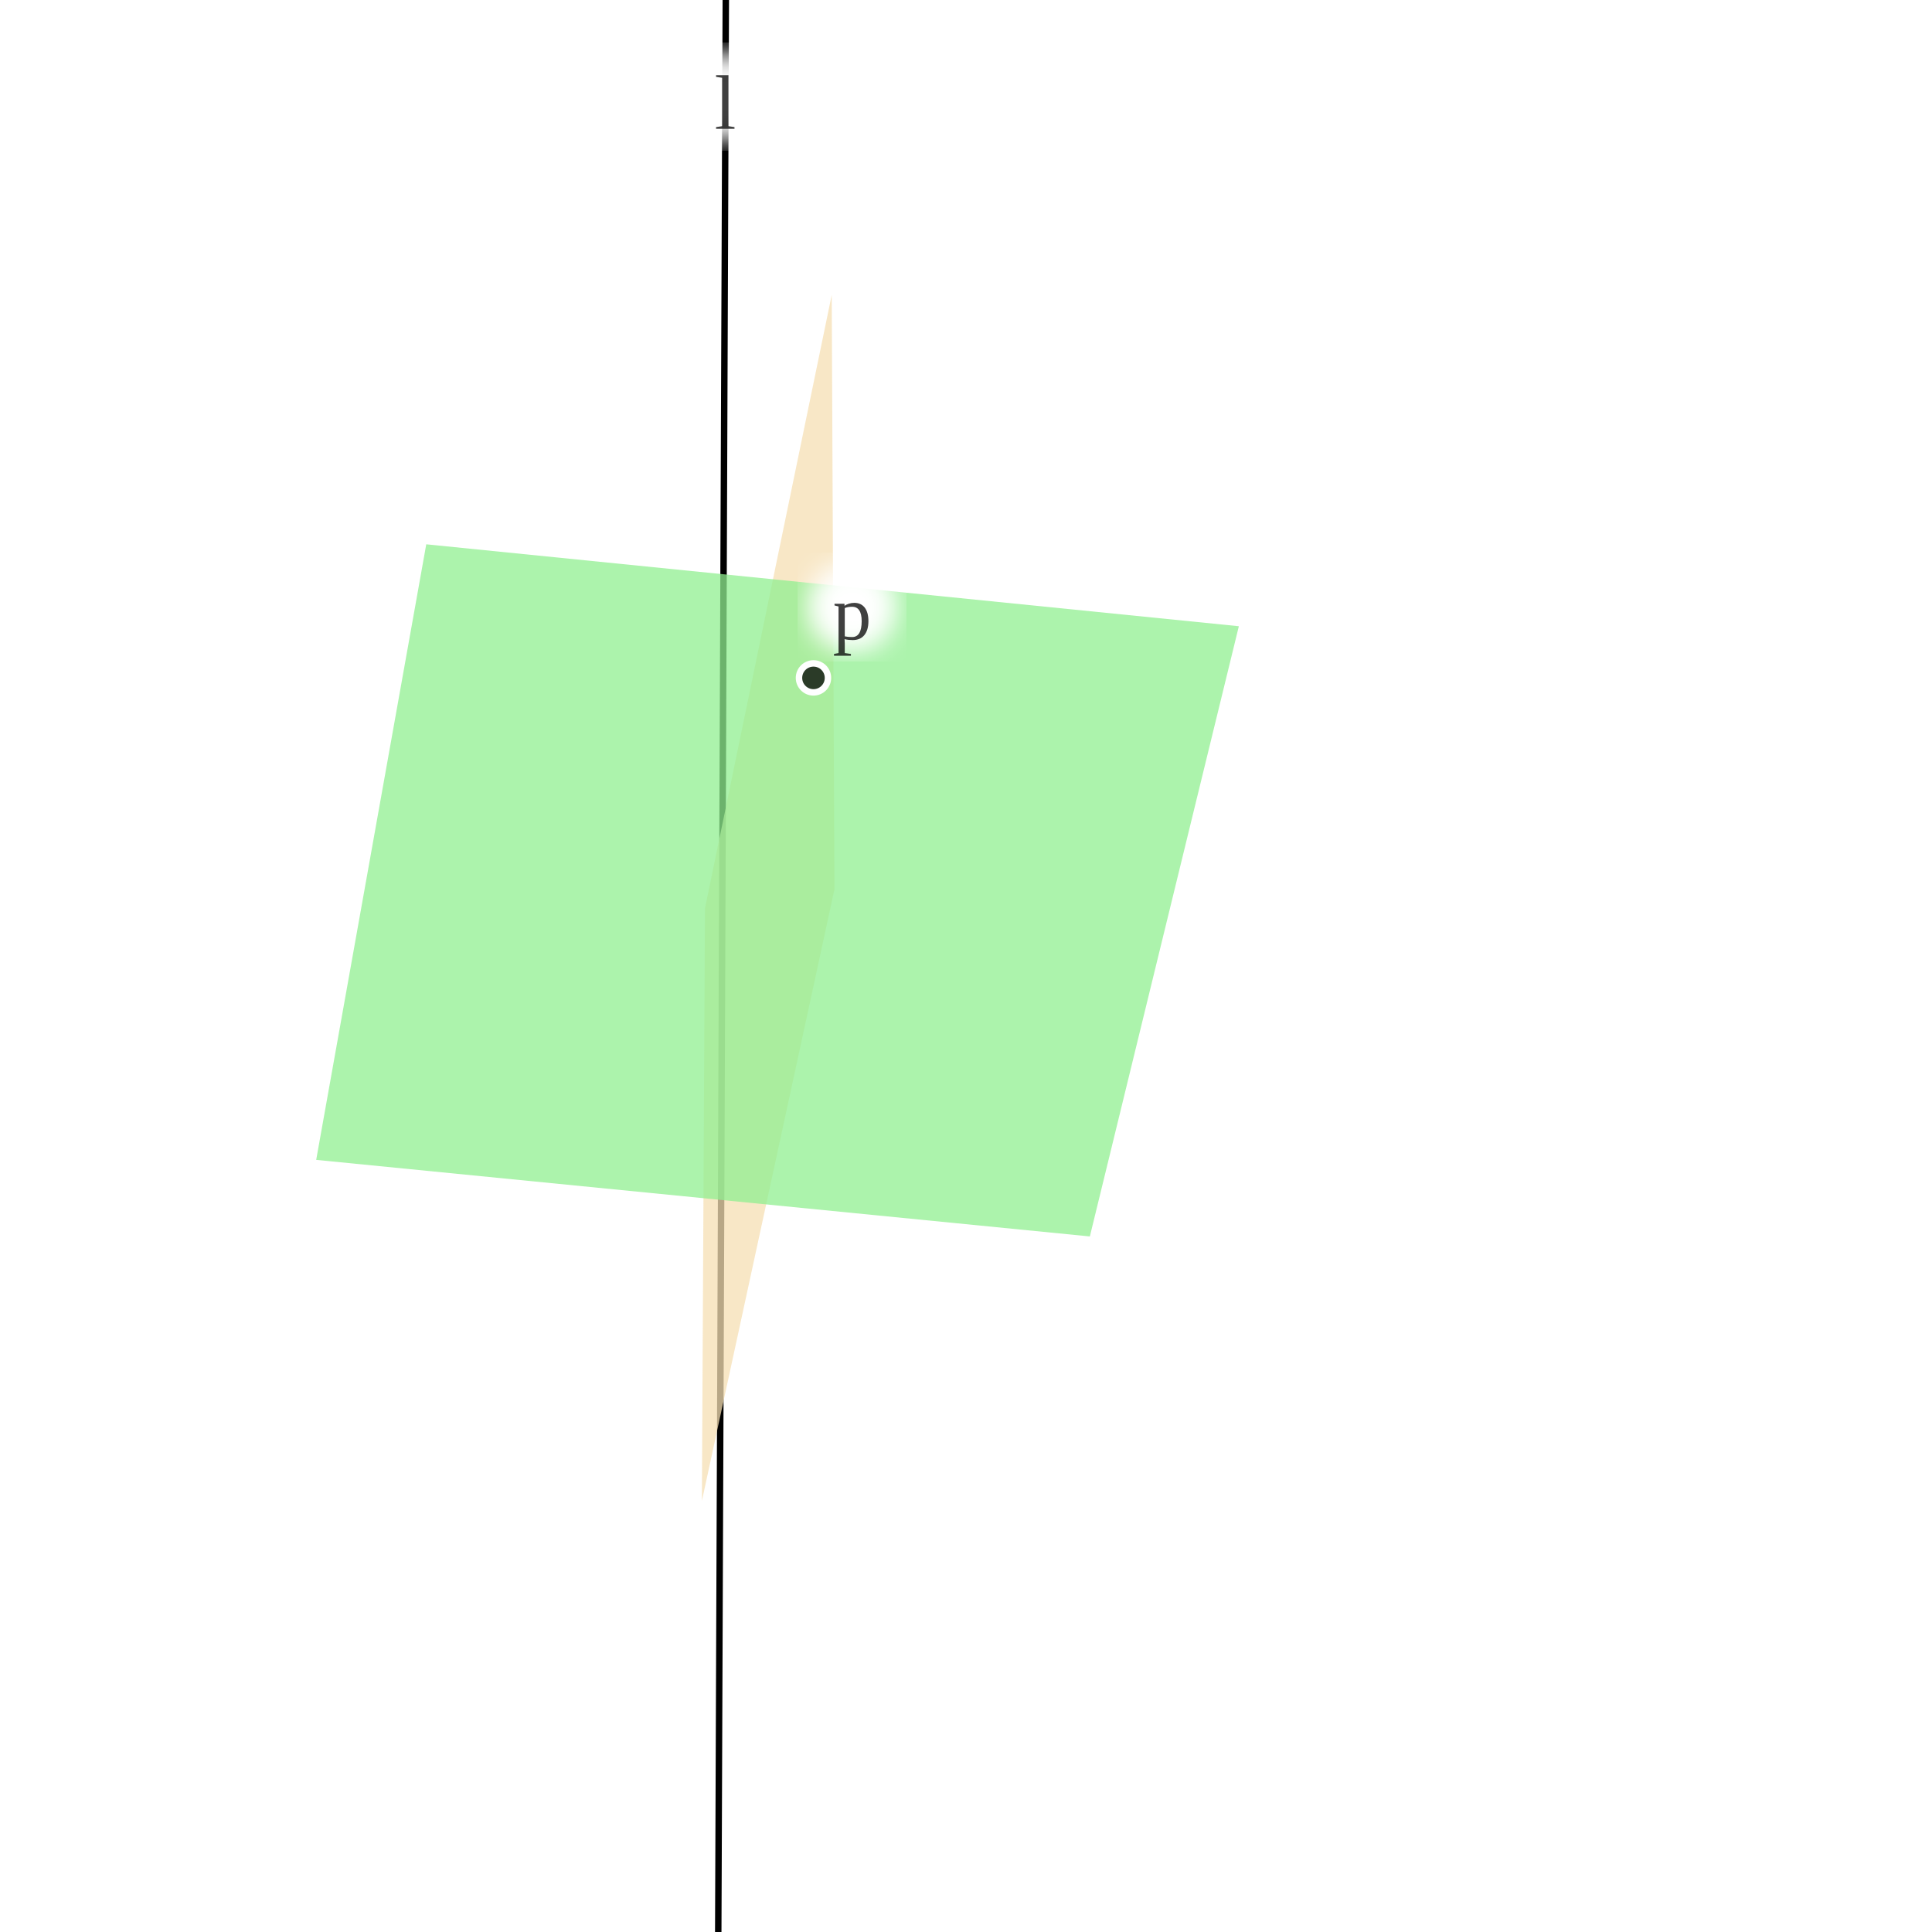
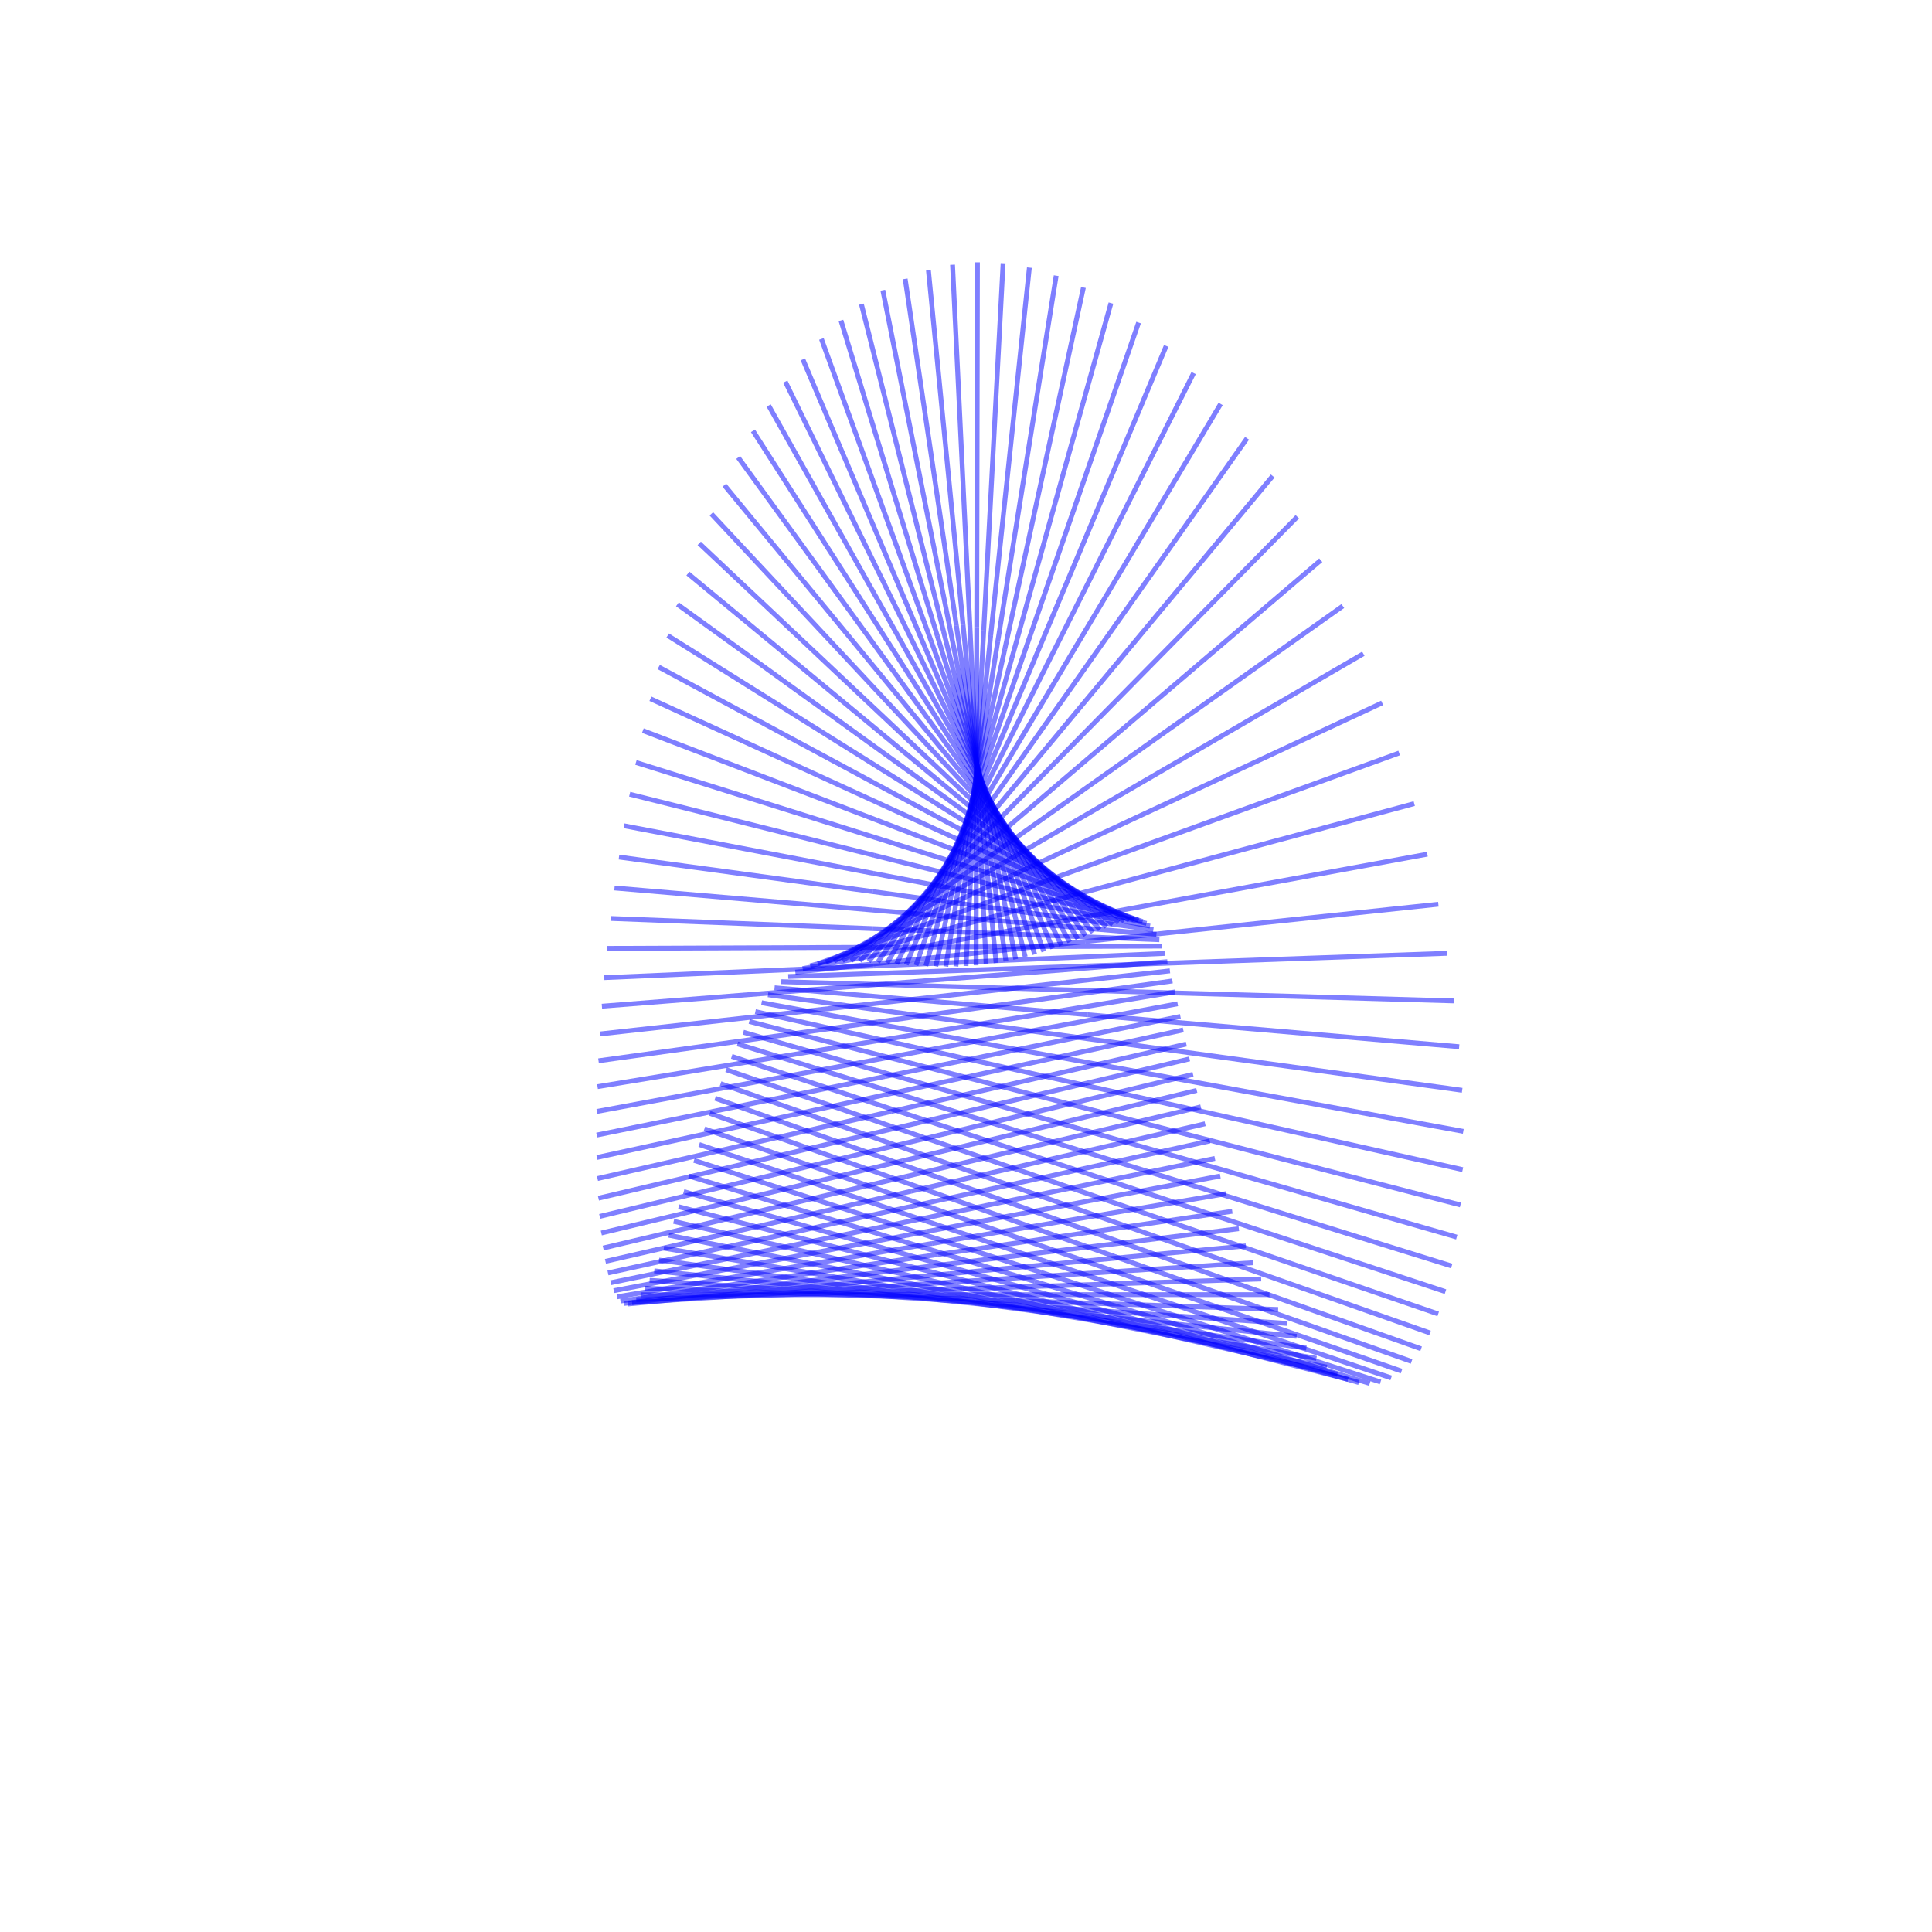
- <svg xmlns="http://www.w3.org/2000/svg" width="300" height="300" stroke="black" fill="none" fill-opacity="0.75" version="1.1">
+ <svg xmlns="http://www.w3.org/2000/svg" width="400" height="400" stroke="black" fill="none" fill-opacity="0.75" font-style="italic" font-family="CMU Serif, sans-serif" version="1.1">
  <filter id="blur">
    <feGaussianBlur stdDeviation="2" />
  </filter>
  <rect width="100%" height="100%" fill="white" stroke="none" fill-opacity="1" />
-   <polygon points="111.529,300 112.703,0.0 " id="l" />
-   <circle cx="112.625" cy="15" r="7" fill="white" filter="url(#blur)" stroke="none" fill-opacity="1" />
-   <text x="112.625" y="20" stroke="none" fill="black" text-anchor="middle" opacity="1" style="fontfamily : CMU Serif;">l</text>
-   <polygon points="129.569,138.102 129.151,45.788 109.468,141.057 108.989,233.062 " fill="wheat" stroke="none" />
-   <polygon points="192.368,97.24 66.19,84.519 49.098,180.105 169.232,191.994 " fill="lightgreen" stroke="none" />
-   <circle cx="126.316" cy="105.263" r="2.25" fill="black" stroke="white" id="p" />
-   <circle cx="132.316" cy="94.263" r="7" fill="white" filter="url(#blur)" stroke="none" fill-opacity="1" />
-   <text x="132.316" y="99.263" stroke="none" fill="black" text-anchor="middle" opacity="1" style="fontfamily : CMU Serif;">p</text>
+   <polygon points="205.119,131.529 213.121,55.412 " opacity="0.5" stroke="blue" />
+   <polygon points="206.573,132.827 218.673,57.077 " opacity="0.5" stroke="blue" />
+   <polygon points="208.023,134.43 224.313,59.518 " opacity="0.5" stroke="blue" />
+   <polygon points="209.461,136.336 230.011,62.751 " opacity="0.5" stroke="blue" />
+   <polygon points="210.881,138.545 235.736,66.785 " opacity="0.5" stroke="blue" />
+   <polygon points="212.274,141.052 241.455,71.618 " opacity="0.5" stroke="blue" />
+   <polygon points="213.634,143.85 247.13,77.24 " opacity="0.5" stroke="blue" />
+   <polygon points="214.951,146.931 252.723,83.627 " opacity="0.5" stroke="blue" />
+   <polygon points="216.22,150.285 258.192,90.747 " opacity="0.5" stroke="blue" />
+   <polygon points="217.432,153.898 263.497,98.555 " opacity="0.5" stroke="blue" />
+   <polygon points="218.579,157.756 268.595,106.991 " opacity="0.5" stroke="blue" />
+   <polygon points="219.654,161.841 273.448,115.99 " opacity="0.5" stroke="blue" />
+   <polygon points="220.651,166.133 278.016,125.471 " opacity="0.5" stroke="blue" />
+   <polygon points="221.562,170.612 282.265,135.348 " opacity="0.5" stroke="blue" />
+   <polygon points="222.382,175.255 286.163,145.525 " opacity="0.5" stroke="blue" />
+   <polygon points="223.106,180.035 289.683,155.904 " opacity="0.5" stroke="blue" />
+   <polygon points="223.727,184.928 292.805,166.38 " opacity="0.5" stroke="blue" />
+   <polygon points="224.243,189.905 295.513,176.85 " opacity="0.5" stroke="blue" />
+   <polygon points="224.649,194.939 297.797,187.214 " opacity="0.5" stroke="blue" />
+   <polygon points="224.944,200.0 299.654,197.371 " opacity="0.5" stroke="blue" />
+   <polygon points="225.125,205.06 301.088,207.232 " opacity="0.5" stroke="blue" />
+   <polygon points="225.191,210.089 302.106,216.711 " opacity="0.5" stroke="blue" />
+   <polygon points="225.143,215.058 302.724,225.734 " opacity="0.5" stroke="blue" />
+   <polygon points="224.981,219.94 302.958,234.236 " opacity="0.5" stroke="blue" />
+   <polygon points="224.708,224.708 302.833,242.163 " opacity="0.5" stroke="blue" />
+   <polygon points="224.324,229.334 302.372,249.471 " opacity="0.5" stroke="blue" />
+   <polygon points="223.835,233.795 301.605,256.13 " opacity="0.5" stroke="blue" />
+   <polygon points="223.243,238.069 300.562,262.117 " opacity="0.5" stroke="blue" />
+   <polygon points="222.554,242.133 299.271,267.421 " opacity="0.5" stroke="blue" />
+   <polygon points="221.772,245.97 297.765,272.04 " opacity="0.5" stroke="blue" />
+   <polygon points="220.903,249.562 296.074,275.979 " opacity="0.5" stroke="blue" />
+   <polygon points="219.953,252.894 294.227,279.252 " opacity="0.5" stroke="blue" />
+   <polygon points="218.929,255.955 292.252,281.877 " opacity="0.5" stroke="blue" />
+   <polygon points="217.838,258.733 290.177,283.878 " opacity="0.5" stroke="blue" />
+   <polygon points="216.685,261.221 288.027,285.282 " opacity="0.5" stroke="blue" />
+   <polygon points="215.479,263.413 285.825,286.122 " opacity="0.5" stroke="blue" />
+   <polygon points="214.226,265.305 283.591,286.43 " opacity="0.5" stroke="blue" />
+   <polygon points="212.933,266.894 281.345,286.241 " opacity="0.5" stroke="blue" />
+   <polygon points="211.608,268.181 279.105,285.591 " opacity="0.5" stroke="blue" />
+   <polygon points="210.256,269.167 276.885,284.516 " opacity="0.5" stroke="blue" />
+   <polygon points="208.885,269.855 274.699,283.052 " opacity="0.5" stroke="blue" />
+   <polygon points="207.5,270.249 272.558,281.235 " opacity="0.5" stroke="blue" />
+   <polygon points="206.109,270.356 270.473,279.099 " opacity="0.5" stroke="blue" />
+   <polygon points="204.717,270.181 268.451,276.679 " opacity="0.5" stroke="blue" />
+   <polygon points="203.329,269.733 266.499,274.007 " opacity="0.5" stroke="blue" />
+   <polygon points="201.952,269.02 264.623,271.116 " opacity="0.5" stroke="blue" />
+   <polygon points="200.589,268.051 262.828,268.036 " opacity="0.5" stroke="blue" />
+   <polygon points="199.246,266.836 261.115,264.796 " opacity="0.5" stroke="blue" />
+   <polygon points="197.928,265.386 259.488,261.424 " opacity="0.5" stroke="blue" />
+   <polygon points="196.637,263.711 257.948,257.948 " opacity="0.5" stroke="blue" />
+   <polygon points="195.378,261.822 256.494,254.391 " opacity="0.5" stroke="blue" />
+   <polygon points="194.155,259.73 255.126,250.78 " opacity="0.5" stroke="blue" />
+   <polygon points="192.971,257.446 253.843,247.136 " opacity="0.5" stroke="blue" />
+   <polygon points="191.829,254.982 252.644,243.482 " opacity="0.5" stroke="blue" />
+   <polygon points="190.732,252.349 251.525,239.839 " opacity="0.5" stroke="blue" />
+   <polygon points="189.681,249.558 250.483,236.225 " opacity="0.5" stroke="blue" />
+   <polygon points="188.68,246.62 249.514,232.661 " opacity="0.5" stroke="blue" />
+   <polygon points="187.731,243.547 248.615,229.164 " opacity="0.5" stroke="blue" />
+   <polygon points="186.835,240.35 247.781,225.75 " opacity="0.5" stroke="blue" />
+   <polygon points="185.995,237.04 247.007,222.435 " opacity="0.5" stroke="blue" />
+   <polygon points="185.211,233.626 246.286,219.234 " opacity="0.5" stroke="blue" />
+   <polygon points="184.486,230.121 245.614,216.16 " opacity="0.5" stroke="blue" />
+   <polygon points="183.82,226.534 244.983,213.226 " opacity="0.5" stroke="blue" />
+   <polygon points="183.215,222.876 244.388,210.443 " opacity="0.5" stroke="blue" />
+   <polygon points="182.673,219.157 243.821,207.821 " opacity="0.5" stroke="blue" />
+   <polygon points="182.193,215.387 243.276,205.369 " opacity="0.5" stroke="blue" />
+   <polygon points="181.777,211.576 242.744,203.095 " opacity="0.5" stroke="blue" />
+   <polygon points="181.425,207.735 242.219,201.005 " opacity="0.5" stroke="blue" />
+   <polygon points="181.139,203.873 241.694,199.104 " opacity="0.5" stroke="blue" />
+   <polygon points="180.918,200.0 241.159,197.396 " opacity="0.5" stroke="blue" />
+   <polygon points="180.764,196.126 240.609,195.881 " opacity="0.5" stroke="blue" />
+   <polygon points="180.677,192.261 240.035,194.562 " opacity="0.5" stroke="blue" />
+   <polygon points="180.657,188.415 239.431,193.436 " opacity="0.5" stroke="blue" />
+   <polygon points="180.705,184.599 238.788,192.5 " opacity="0.5" stroke="blue" />
+   <polygon points="180.821,180.821 238.102,191.75 " opacity="0.5" stroke="blue" />
+   <polygon points="181.004,177.092 237.365,191.181 " opacity="0.5" stroke="blue" />
+   <polygon points="181.256,173.422 236.572,190.783 " opacity="0.5" stroke="blue" />
+   <polygon points="181.575,169.823 235.717,190.549 " opacity="0.5" stroke="blue" />
+   <polygon points="181.962,166.303 234.796,190.467 " opacity="0.5" stroke="blue" />
+   <polygon points="182.417,162.875 233.805,190.526 " opacity="0.5" stroke="blue" />
+   <polygon points="182.939,159.548 232.741,190.713 " opacity="0.5" stroke="blue" />
+   <polygon points="183.528,156.334 231.602,191.015 " opacity="0.5" stroke="blue" />
+   <polygon points="184.183,153.244 230.385,191.416 " opacity="0.5" stroke="blue" />
+   <polygon points="184.902,150.289 229.091,191.901 " opacity="0.5" stroke="blue" />
+   <polygon points="185.686,147.481 227.719,192.456 " opacity="0.5" stroke="blue" />
+   <polygon points="186.533,144.83 226.271,193.064 " opacity="0.5" stroke="blue" />
+   <polygon points="187.441,142.349 224.747,193.71 " opacity="0.5" stroke="blue" />
+   <polygon points="188.409,140.048 223.151,194.379 " opacity="0.5" stroke="blue" />
+   <polygon points="189.434,137.94 221.486,195.056 " opacity="0.5" stroke="blue" />
+   <polygon points="190.516,136.036 219.754,195.728 " opacity="0.5" stroke="blue" />
+   <polygon points="191.65,134.348 217.962,196.382 " opacity="0.5" stroke="blue" />
+   <polygon points="192.834,132.885 216.114,197.005 " opacity="0.5" stroke="blue" />
+   <polygon points="194.066,131.66 214.215,197.588 " opacity="0.5" stroke="blue" />
+   <polygon points="195.341,130.683 212.27,198.123 " opacity="0.5" stroke="blue" />
+   <polygon points="196.656,129.964 210.287,198.6 " opacity="0.5" stroke="blue" />
+   <polygon points="198.007,129.512 208.27,199.016 " opacity="0.5" stroke="blue" />
+   <polygon points="199.388,129.336 206.227,199.365 " opacity="0.5" stroke="blue" />
+   <polygon points="200.796,129.443 204.164,199.645 " opacity="0.5" stroke="blue" />
+   <polygon points="202.224,129.841 202.086,199.857 " opacity="0.5" stroke="blue" />
+   <polygon points="203.667,130.535 200.0,200.0 " opacity="0.5" stroke="blue" />
+   <polygon points="205.119,131.529 197.912,200.078 " opacity="0.5" stroke="blue" />
+   <polygon points="206.573,132.827 195.827,200.096 " opacity="0.5" stroke="blue" />
+   <polygon points="208.023,134.43 193.751,200.059 " opacity="0.5" stroke="blue" />
+   <polygon points="209.461,136.336 191.689,199.974 " opacity="0.5" stroke="blue" />
+   <polygon points="210.881,138.545 189.646,199.852 " opacity="0.5" stroke="blue" />
+   <polygon points="212.274,141.052 187.625,199.701 " opacity="0.5" stroke="blue" />
+   <polygon points="213.634,143.85 185.632,199.533 " opacity="0.5" stroke="blue" />
+   <polygon points="214.951,146.931 183.669,199.361 " opacity="0.5" stroke="blue" />
+   <polygon points="216.22,150.285 181.739,199.197 " opacity="0.5" stroke="blue" />
+   <polygon points="217.432,153.898 179.845,199.056 " opacity="0.5" stroke="blue" />
+   <polygon points="218.579,157.756 177.99,198.952 " opacity="0.5" stroke="blue" />
+   <polygon points="219.654,161.841 176.175,198.901 " opacity="0.5" stroke="blue" />
+   <polygon points="220.651,166.133 174.402,198.917 " opacity="0.5" stroke="blue" />
+   <polygon points="221.562,170.612 172.671,199.016 " opacity="0.5" stroke="blue" />
+   <polygon points="222.382,175.255 170.983,199.213 " opacity="0.5" stroke="blue" />
+   <polygon points="223.106,180.035 169.339,199.523 " opacity="0.5" stroke="blue" />
+   <polygon points="223.727,184.928 167.739,199.961 " opacity="0.5" stroke="blue" />
+   <polygon points="224.243,189.905 166.182,200.54 " opacity="0.5" stroke="blue" />
+   <polygon points="224.649,194.939 164.666,201.273 " opacity="0.5" stroke="blue" />
+   <polygon points="224.944,200.0 163.192,202.173 " opacity="0.5" stroke="blue" />
+   <polygon points="225.125,205.06 161.758,203.248 " opacity="0.5" stroke="blue" />
+   <polygon points="225.191,210.089 160.363,204.507 " opacity="0.5" stroke="blue" />
+   <polygon points="225.143,215.058 159.003,205.957 " opacity="0.5" stroke="blue" />
+   <polygon points="224.981,219.94 157.679,207.601 " opacity="0.5" stroke="blue" />
+   <polygon points="224.708,224.708 156.387,209.443 " opacity="0.5" stroke="blue" />
+   <polygon points="224.324,229.334 155.125,211.48 " opacity="0.5" stroke="blue" />
+   <polygon points="223.835,233.795 153.891,213.709 " opacity="0.5" stroke="blue" />
+   <polygon points="223.243,238.069 152.683,216.123 " opacity="0.5" stroke="blue" />
+   <polygon points="222.554,242.133 151.498,218.712 " opacity="0.5" stroke="blue" />
+   <polygon points="221.772,245.97 150.334,221.463 " opacity="0.5" stroke="blue" />
+   <polygon points="220.903,249.562 149.189,224.359 " opacity="0.5" stroke="blue" />
+   <polygon points="219.953,252.894 148.06,227.381 " opacity="0.5" stroke="blue" />
+   <polygon points="218.929,255.955 146.947,230.507 " opacity="0.5" stroke="blue" />
+   <polygon points="217.838,258.733 145.847,233.71 " opacity="0.5" stroke="blue" />
+   <polygon points="216.685,261.221 144.76,236.963 " opacity="0.5" stroke="blue" />
+   <polygon points="215.479,263.413 143.683,240.235 " opacity="0.5" stroke="blue" />
+   <polygon points="214.226,265.305 142.616,243.495 " opacity="0.5" stroke="blue" />
+   <polygon points="212.933,266.894 141.56,246.709 " opacity="0.5" stroke="blue" />
+   <polygon points="211.608,268.181 140.514,249.843 " opacity="0.5" stroke="blue" />
+   <polygon points="210.256,269.167 139.478,252.862 " opacity="0.5" stroke="blue" />
+   <polygon points="208.885,269.855 138.453,255.732 " opacity="0.5" stroke="blue" />
+   <polygon points="207.5,270.249 137.44,258.419 " opacity="0.5" stroke="blue" />
+   <polygon points="206.109,270.356 136.442,260.892 " opacity="0.5" stroke="blue" />
+   <polygon points="204.717,270.181 135.459,263.12 " opacity="0.5" stroke="blue" />
+   <polygon points="203.329,269.733 134.494,265.075 " opacity="0.5" stroke="blue" />
+   <polygon points="201.952,269.02 133.549,266.732 " opacity="0.5" stroke="blue" />
+   <polygon points="200.589,268.051 132.627,268.067 " opacity="0.5" stroke="blue" />
+   <polygon points="199.246,266.836 131.731,269.063 " opacity="0.5" stroke="blue" />
+   <polygon points="197.928,265.386 130.863,269.702 " opacity="0.5" stroke="blue" />
+   <polygon points="196.637,263.711 130.028,269.972 " opacity="0.5" stroke="blue" />
+   <polygon points="195.378,261.822 129.228,269.864 " opacity="0.5" stroke="blue" />
+   <polygon points="194.155,259.73 128.466,269.372 " opacity="0.5" stroke="blue" />
+   <polygon points="192.971,257.446 127.746,268.493 " opacity="0.5" stroke="blue" />
+   <polygon points="191.829,254.982 127.072,267.227 " opacity="0.5" stroke="blue" />
+   <polygon points="190.732,252.349 126.446,265.577 " opacity="0.5" stroke="blue" />
+   <polygon points="189.681,249.558 125.872,263.549 " opacity="0.5" stroke="blue" />
+   <polygon points="188.68,246.62 125.353,261.151 " opacity="0.5" stroke="blue" />
+   <polygon points="187.731,243.547 124.893,258.392 " opacity="0.5" stroke="blue" />
+   <polygon points="186.835,240.35 124.495,255.285 " opacity="0.5" stroke="blue" />
+   <polygon points="185.995,237.04 124.162,251.841 " opacity="0.5" stroke="blue" />
+   <polygon points="185.211,233.626 123.897,248.075 " opacity="0.5" stroke="blue" />
+   <polygon points="184.486,230.121 123.703,244.003 " opacity="0.5" stroke="blue" />
+   <polygon points="183.82,226.534 123.584,239.641 " opacity="0.5" stroke="blue" />
+   <polygon points="183.215,222.876 123.542,235.004 " opacity="0.5" stroke="blue" />
+   <polygon points="182.673,219.157 123.582,230.111 " opacity="0.5" stroke="blue" />
+   <polygon points="182.193,215.387 123.706,224.979 " opacity="0.5" stroke="blue" />
+   <polygon points="181.777,211.576 123.917,219.625 " opacity="0.5" stroke="blue" />
+   <polygon points="181.425,207.735 124.22,214.068 " opacity="0.5" stroke="blue" />
+   <polygon points="181.139,203.873 124.617,208.324 " opacity="0.5" stroke="blue" />
+   <polygon points="180.918,200.0 125.112,202.413 " opacity="0.5" stroke="blue" />
+   <polygon points="180.764,196.126 125.709,196.351 " opacity="0.5" stroke="blue" />
+   <polygon points="180.677,192.261 126.412,190.158 " opacity="0.5" stroke="blue" />
+   <polygon points="180.657,188.415 127.225,183.851 " opacity="0.5" stroke="blue" />
+   <polygon points="180.705,184.599 128.153,177.449 " opacity="0.5" stroke="blue" />
+   <polygon points="180.821,180.821 129.199,170.97 " opacity="0.5" stroke="blue" />
+   <polygon points="181.004,177.092 130.368,164.434 " opacity="0.5" stroke="blue" />
+   <polygon points="181.256,173.422 131.665,157.858 " opacity="0.5" stroke="blue" />
+   <polygon points="181.575,169.823 133.096,151.264 " opacity="0.5" stroke="blue" />
+   <polygon points="181.962,166.303 134.664,144.671 " opacity="0.5" stroke="blue" />
+   <polygon points="182.417,162.875 136.376,138.101 " opacity="0.5" stroke="blue" />
+   <polygon points="182.939,159.548 138.237,131.575 " opacity="0.5" stroke="blue" />
+   <polygon points="183.528,156.334 140.252,125.116 " opacity="0.5" stroke="blue" />
+   <polygon points="184.183,153.244 142.428,118.748 " opacity="0.5" stroke="blue" />
+   <polygon points="184.902,150.289 144.769,112.496 " opacity="0.5" stroke="blue" />
+   <polygon points="185.686,147.481 147.281,106.387 " opacity="0.5" stroke="blue" />
+   <polygon points="186.533,144.83 149.97,100.449 " opacity="0.5" stroke="blue" />
+   <polygon points="187.441,142.349 152.84,94.712 " opacity="0.5" stroke="blue" />
+   <polygon points="188.409,140.048 155.897,89.205 " opacity="0.5" stroke="blue" />
+   <polygon points="189.434,137.94 159.145,83.963 " opacity="0.5" stroke="blue" />
+   <polygon points="190.516,136.036 162.587,79.019 " opacity="0.5" stroke="blue" />
+   <polygon points="191.65,134.348 166.227,74.41 " opacity="0.5" stroke="blue" />
+   <polygon points="192.834,132.885 170.066,70.174 " opacity="0.5" stroke="blue" />
+   <polygon points="194.066,131.66 174.105,66.348 " opacity="0.5" stroke="blue" />
+   <polygon points="195.341,130.683 178.344,62.974 " opacity="0.5" stroke="blue" />
+   <polygon points="196.656,129.964 182.78,60.092 " opacity="0.5" stroke="blue" />
+   <polygon points="198.007,129.512 187.408,57.744 " opacity="0.5" stroke="blue" />
+   <polygon points="199.388,129.336 192.223,55.971 " opacity="0.5" stroke="blue" />
+   <polygon points="200.796,129.443 197.215,54.814 " opacity="0.5" stroke="blue" />
+   <polygon points="202.224,129.841 202.372,54.311 " opacity="0.5" stroke="blue" />
+   <polygon points="203.667,130.535 207.68,54.499 " opacity="0.5" stroke="blue" />
</svg>
